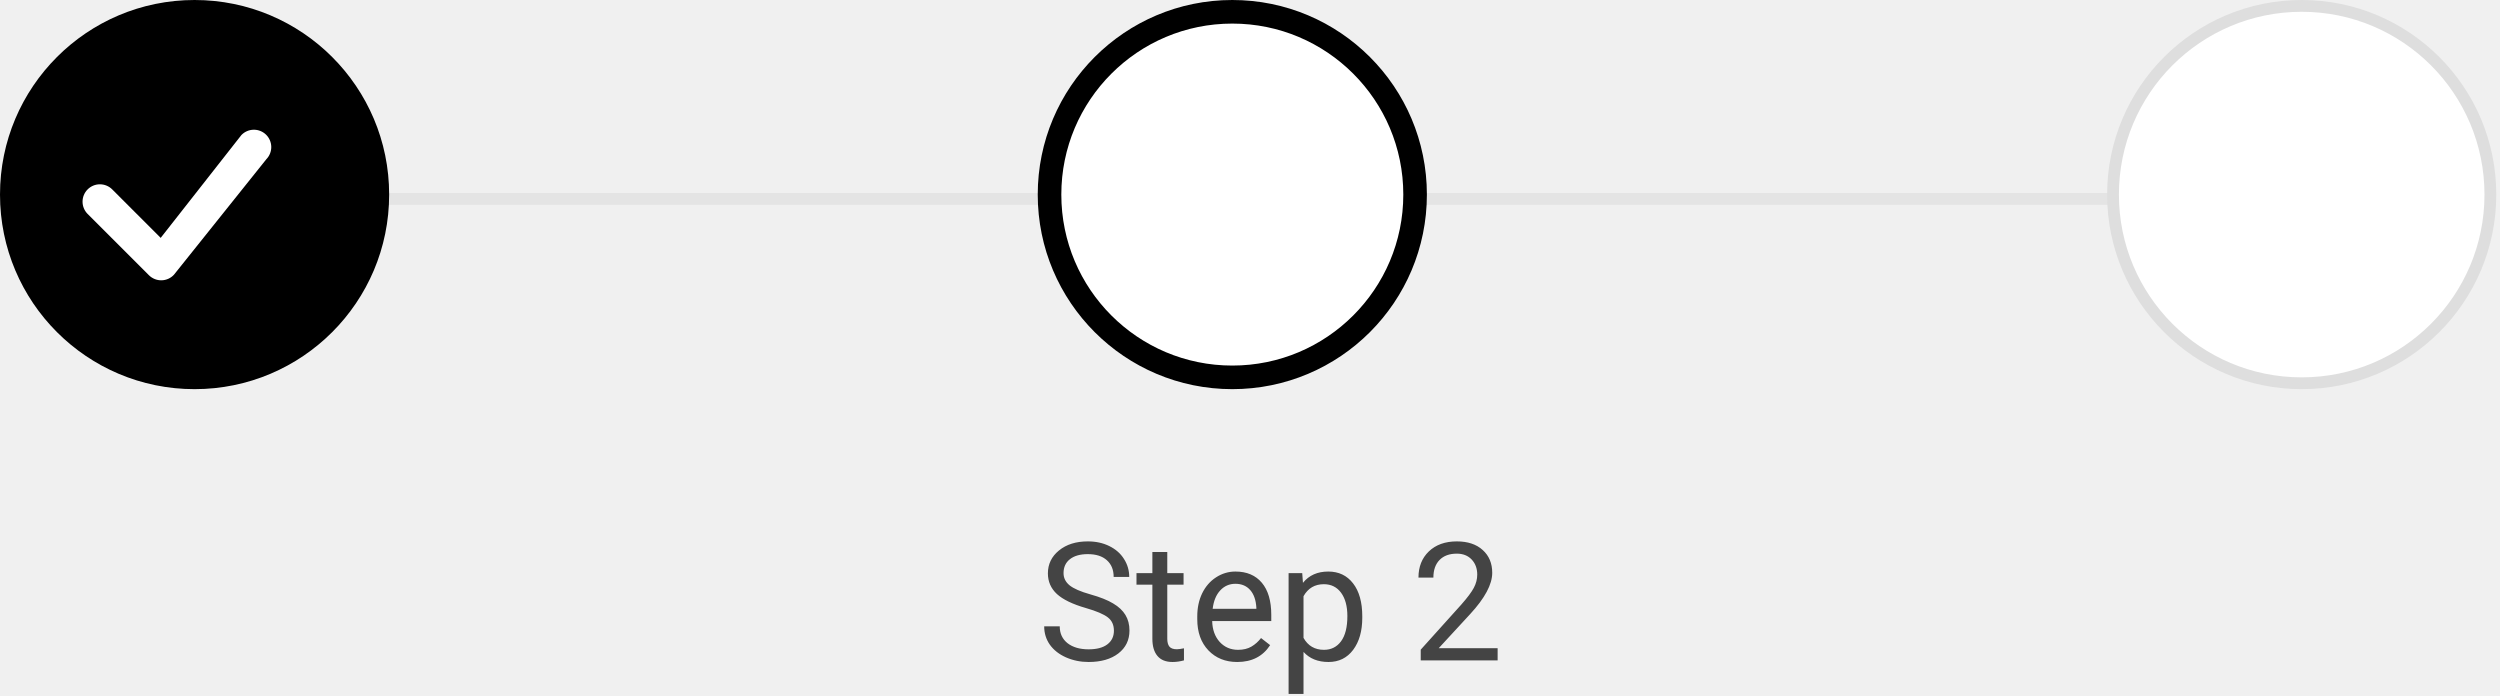
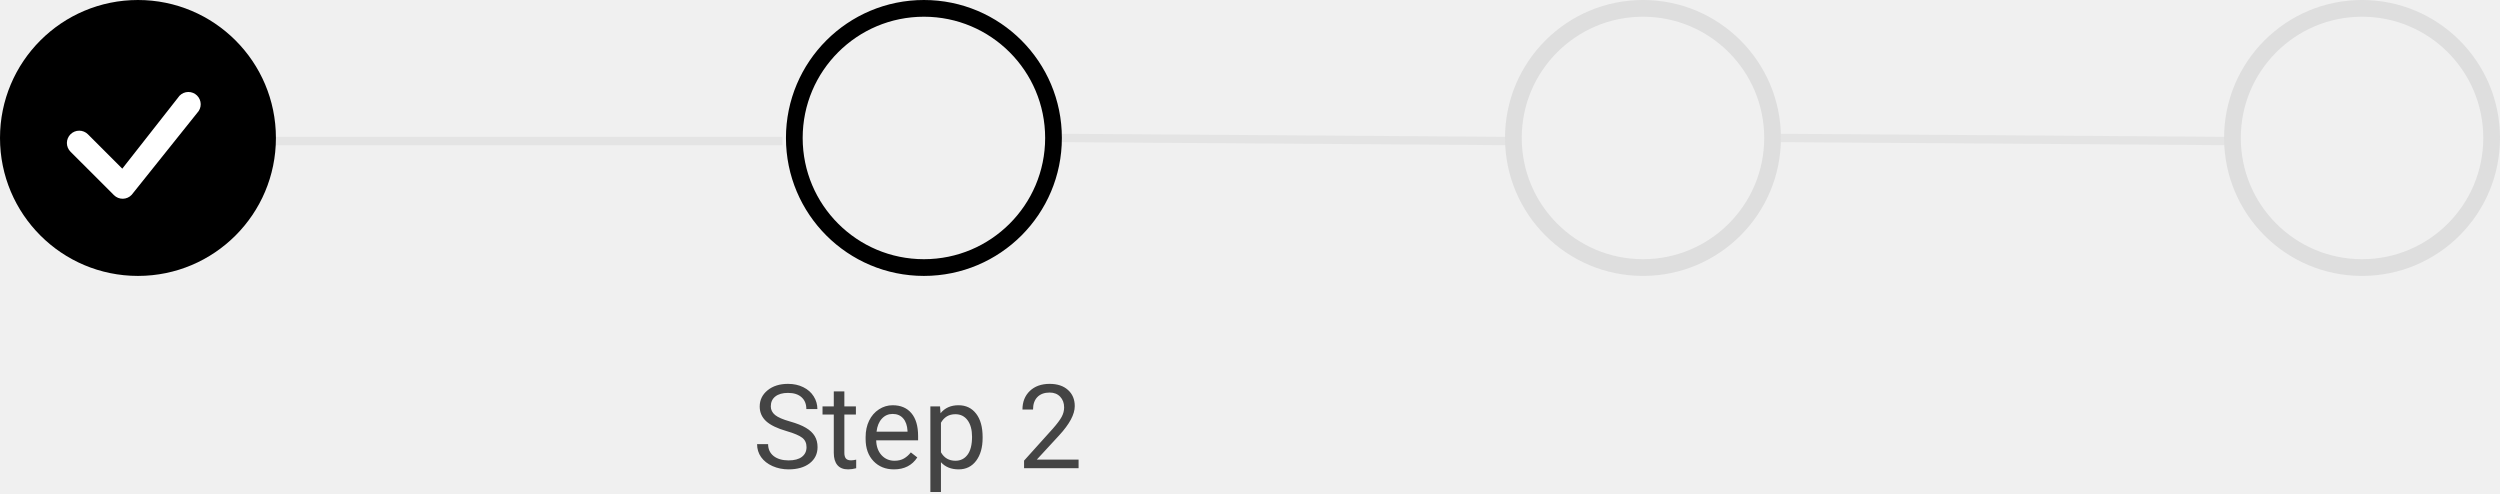
- <svg xmlns="http://www.w3.org/2000/svg" width="212" height="59" viewBox="0 0 212 59" fill="none">
-   <path d="M92.088 51.563C90.962 51.24 90.142 50.843 89.627 50.374C89.117 49.9 88.861 49.317 88.861 48.624C88.861 47.84 89.174 47.193 89.798 46.683C90.427 46.168 91.243 45.91 92.245 45.91C92.929 45.91 93.537 46.042 94.07 46.307C94.608 46.571 95.023 46.935 95.314 47.4C95.611 47.865 95.759 48.373 95.759 48.925H94.439C94.439 48.323 94.248 47.852 93.865 47.51C93.482 47.163 92.942 46.99 92.245 46.99C91.598 46.99 91.092 47.134 90.728 47.421C90.368 47.703 90.188 48.098 90.188 48.603C90.188 49.009 90.358 49.353 90.7 49.636C91.046 49.914 91.632 50.169 92.457 50.401C93.287 50.634 93.934 50.891 94.398 51.174C94.868 51.452 95.214 51.778 95.438 52.151C95.665 52.525 95.779 52.965 95.779 53.471C95.779 54.277 95.465 54.925 94.836 55.412C94.207 55.895 93.366 56.137 92.314 56.137C91.63 56.137 90.992 56.007 90.399 55.747C89.807 55.483 89.349 55.123 89.025 54.667C88.706 54.211 88.547 53.694 88.547 53.115H89.866C89.866 53.717 90.087 54.193 90.529 54.544C90.976 54.89 91.571 55.063 92.314 55.063C93.006 55.063 93.537 54.922 93.906 54.64C94.275 54.357 94.46 53.972 94.46 53.484C94.46 52.997 94.289 52.621 93.947 52.356C93.606 52.088 92.986 51.823 92.088 51.563ZM98.985 46.812V48.603H100.366V49.581H98.985V54.168C98.985 54.464 99.047 54.688 99.17 54.838C99.293 54.984 99.503 55.057 99.799 55.057C99.945 55.057 100.145 55.029 100.4 54.975V56C100.068 56.091 99.744 56.137 99.43 56.137C98.865 56.137 98.439 55.966 98.151 55.624C97.864 55.282 97.721 54.797 97.721 54.168V49.581H96.374V48.603H97.721V46.812H98.985ZM104.919 56.137C103.916 56.137 103.101 55.809 102.472 55.152C101.843 54.492 101.528 53.61 101.528 52.507V52.274C101.528 51.541 101.667 50.887 101.945 50.312C102.228 49.734 102.62 49.283 103.121 48.959C103.627 48.631 104.174 48.467 104.762 48.467C105.723 48.467 106.471 48.783 107.004 49.417C107.537 50.05 107.804 50.957 107.804 52.138V52.664H102.793C102.811 53.393 103.023 53.983 103.429 54.435C103.839 54.881 104.358 55.105 104.987 55.105C105.434 55.105 105.812 55.013 106.122 54.831C106.432 54.649 106.703 54.407 106.936 54.106L107.708 54.708C107.088 55.66 106.159 56.137 104.919 56.137ZM104.762 49.506C104.251 49.506 103.823 49.693 103.477 50.066C103.13 50.435 102.916 50.955 102.834 51.625H106.539V51.529C106.503 50.887 106.329 50.39 106.02 50.039C105.71 49.684 105.29 49.506 104.762 49.506ZM115.521 52.384C115.521 53.509 115.264 54.416 114.749 55.105C114.234 55.793 113.537 56.137 112.657 56.137C111.759 56.137 111.053 55.852 110.538 55.282V58.844H109.273V48.603H110.429L110.49 49.424C111.005 48.786 111.721 48.467 112.637 48.467C113.525 48.467 114.227 48.802 114.742 49.472C115.262 50.142 115.521 51.074 115.521 52.268V52.384ZM114.257 52.24C114.257 51.406 114.079 50.748 113.724 50.265C113.368 49.782 112.881 49.54 112.261 49.54C111.495 49.54 110.921 49.88 110.538 50.559V54.093C110.916 54.767 111.495 55.105 112.274 55.105C112.881 55.105 113.361 54.865 113.717 54.387C114.077 53.904 114.257 53.188 114.257 52.24ZM126.999 56H120.478V55.091L123.923 51.263C124.433 50.684 124.784 50.215 124.976 49.855C125.172 49.49 125.27 49.114 125.27 48.727C125.27 48.207 125.112 47.781 124.798 47.448C124.483 47.116 124.064 46.949 123.54 46.949C122.911 46.949 122.421 47.129 122.07 47.489C121.724 47.845 121.551 48.342 121.551 48.98H120.286C120.286 48.063 120.58 47.323 121.168 46.758C121.76 46.193 122.551 45.91 123.54 45.91C124.465 45.91 125.197 46.154 125.734 46.642C126.272 47.125 126.541 47.77 126.541 48.576C126.541 49.556 125.917 50.723 124.668 52.076L122.002 54.968H126.999V56Z" fill="#444444" />
-   <line x1="119.632" y1="16.868" x2="180.421" y2="16.868" stroke="#E4E4E4" />
-   <line x1="32.79" y1="16.868" x2="93.579" y2="16.868" stroke="#E4E4E4" />
-   <circle cx="104.5" cy="16.5" r="15.5" fill="white" stroke="black" stroke-width="2" />
+ <svg xmlns="http://www.w3.org/2000/svg" width="299" height="59" viewBox="0 0 299 59" fill="none">
+   <path d="M94.088 51.563C92.962 51.24 92.142 50.843 91.627 50.374C91.117 49.9 90.861 49.317 90.861 48.624C90.861 47.84 91.174 47.193 91.798 46.683C92.427 46.168 93.243 45.91 94.245 45.91C94.929 45.91 95.537 46.042 96.07 46.307C96.608 46.571 97.023 46.935 97.314 47.4C97.611 47.865 97.759 48.373 97.759 48.925H96.439C96.439 48.323 96.248 47.852 95.865 47.51C95.482 47.163 94.942 46.99 94.245 46.99C93.598 46.99 93.092 47.134 92.728 47.421C92.368 47.703 92.188 48.098 92.188 48.603C92.188 49.009 92.358 49.353 92.7 49.636C93.046 49.914 93.632 50.169 94.457 50.401C95.287 50.634 95.934 50.891 96.398 51.174C96.868 51.452 97.214 51.778 97.438 52.151C97.665 52.525 97.779 52.965 97.779 53.471C97.779 54.277 97.465 54.925 96.836 55.412C96.207 55.895 95.366 56.137 94.314 56.137C93.63 56.137 92.992 56.007 92.399 55.747C91.807 55.483 91.349 55.123 91.025 54.667C90.706 54.211 90.547 53.694 90.547 53.115H91.866C91.866 53.717 92.087 54.193 92.529 54.544C92.976 54.89 93.571 55.063 94.314 55.063C95.006 55.063 95.537 54.922 95.906 54.64C96.275 54.357 96.46 53.972 96.46 53.484C96.46 52.997 96.289 52.621 95.947 52.356C95.606 52.088 94.986 51.823 94.088 51.563ZM100.985 46.812V48.603H102.366V49.581H100.985V54.168C100.985 54.464 101.047 54.688 101.17 54.838C101.293 54.984 101.503 55.057 101.799 55.057C101.945 55.057 102.145 55.029 102.4 54.975V56C102.068 56.091 101.744 56.137 101.43 56.137C100.865 56.137 100.438 55.966 100.151 55.624C99.864 55.282 99.721 54.797 99.721 54.168V49.581H98.374V48.603H99.721V46.812H100.985ZM106.919 56.137C105.916 56.137 105.101 55.809 104.472 55.152C103.843 54.492 103.528 53.61 103.528 52.507V52.274C103.528 51.541 103.667 50.887 103.945 50.312C104.228 49.734 104.62 49.283 105.121 48.959C105.627 48.631 106.174 48.467 106.762 48.467C107.723 48.467 108.471 48.783 109.004 49.417C109.537 50.05 109.804 50.957 109.804 52.138V52.664H104.793C104.811 53.393 105.023 53.983 105.429 54.435C105.839 54.881 106.358 55.105 106.987 55.105C107.434 55.105 107.812 55.013 108.122 54.831C108.432 54.649 108.703 54.407 108.936 54.106L109.708 54.708C109.088 55.66 108.159 56.137 106.919 56.137ZM106.762 49.506C106.251 49.506 105.823 49.693 105.477 50.066C105.13 50.435 104.916 50.955 104.834 51.625H108.539V51.529C108.503 50.887 108.329 50.39 108.02 50.039C107.71 49.684 107.29 49.506 106.762 49.506ZM117.521 52.384C117.521 53.509 117.264 54.416 116.749 55.105C116.234 55.793 115.537 56.137 114.657 56.137C113.759 56.137 113.053 55.852 112.538 55.282V58.844H111.273V48.603H112.429L112.49 49.424C113.005 48.786 113.721 48.467 114.637 48.467C115.525 48.467 116.227 48.802 116.742 49.472C117.262 50.142 117.521 51.074 117.521 52.268V52.384ZM116.257 52.24C116.257 51.406 116.079 50.748 115.724 50.265C115.368 49.782 114.881 49.54 114.261 49.54C113.495 49.54 112.921 49.88 112.538 50.559V54.093C112.916 54.767 113.495 55.105 114.274 55.105C114.881 55.105 115.361 54.865 115.717 54.387C116.077 53.904 116.257 53.188 116.257 52.24ZM128.999 56H122.478V55.091L125.923 51.263C126.433 50.684 126.784 50.215 126.976 49.855C127.172 49.49 127.27 49.114 127.27 48.727C127.27 48.207 127.112 47.781 126.798 47.448C126.483 47.116 126.064 46.949 125.54 46.949C124.911 46.949 124.421 47.129 124.07 47.489C123.724 47.845 123.551 48.342 123.551 48.98H122.286C122.286 48.063 122.58 47.323 123.168 46.758C123.76 46.193 124.551 45.91 125.54 45.91C126.465 45.91 127.197 46.154 127.734 46.642C128.272 47.125 128.541 47.77 128.541 48.576C128.541 49.556 127.917 50.723 126.668 52.076L124.002 54.968H128.999V56Z" fill="#444444" />
+   <line x1="127.003" y1="16.5" x2="180.425" y2="16.868" stroke="#E4E4E4" />
+   <line x1="213.003" y1="16.5" x2="266.424" y2="16.868" stroke="#E4E4E4" />
+   <line x1="32.789" y1="16.868" x2="93.579" y2="16.868" stroke="#E4E4E4" />
+   <circle cx="196.5" cy="16.5" r="15.5" stroke="#DEDEDE" stroke-width="2" />
+   <circle cx="282.5" cy="16.5" r="15.5" stroke="#DEDEDE" stroke-width="2" />
+   <circle cx="110.5" cy="16.5" r="15.5" stroke="black" stroke-width="2" />
  <circle cx="16.5" cy="16.5" r="16.5" fill="black" />
-   <circle cx="195.184" cy="16.5" r="16" fill="white" stroke="#DEDEDE" />
-   <path d="M20.485 11.436C20.759 11.16 21.131 11.003 21.521 11C21.91 10.997 22.284 11.149 22.562 11.421C22.84 11.694 22.999 12.065 23.004 12.454C23.009 12.843 22.86 13.219 22.589 13.498L14.749 23.299C14.614 23.444 14.452 23.561 14.271 23.642C14.091 23.722 13.895 23.766 13.697 23.77C13.5 23.773 13.303 23.737 13.12 23.663C12.936 23.589 12.769 23.479 12.629 23.339L7.431 18.143C7.155 17.867 7 17.492 7 17.101C7 16.711 7.155 16.336 7.432 16.06C7.708 15.784 8.083 15.628 8.473 15.629C8.864 15.629 9.239 15.784 9.515 16.06L13.626 20.172L20.446 11.482C20.458 11.466 20.472 11.451 20.486 11.437L20.485 11.436Z" fill="white" />
+   <path d="M21.485 11.436C21.759 11.16 22.131 11.003 22.521 11C22.91 10.997 23.285 11.149 23.563 11.421C23.841 11.694 24 12.065 24.005 12.454C24.009 12.843 23.86 13.219 23.589 13.498L15.749 23.299C15.615 23.444 15.452 23.561 15.271 23.642C15.091 23.722 14.896 23.766 14.698 23.77C14.5 23.773 14.303 23.737 14.12 23.663C13.936 23.589 13.769 23.479 13.629 23.339L8.431 18.143C8.155 17.867 8 17.492 8 17.101C8 16.711 8.155 16.336 8.432 16.06C8.708 15.784 9.083 15.628 9.474 15.629C9.864 15.629 10.239 15.784 10.515 16.06L14.626 20.172L21.446 11.482C21.459 11.466 21.472 11.451 21.486 11.437L21.485 11.436Z" fill="white" />
</svg>
